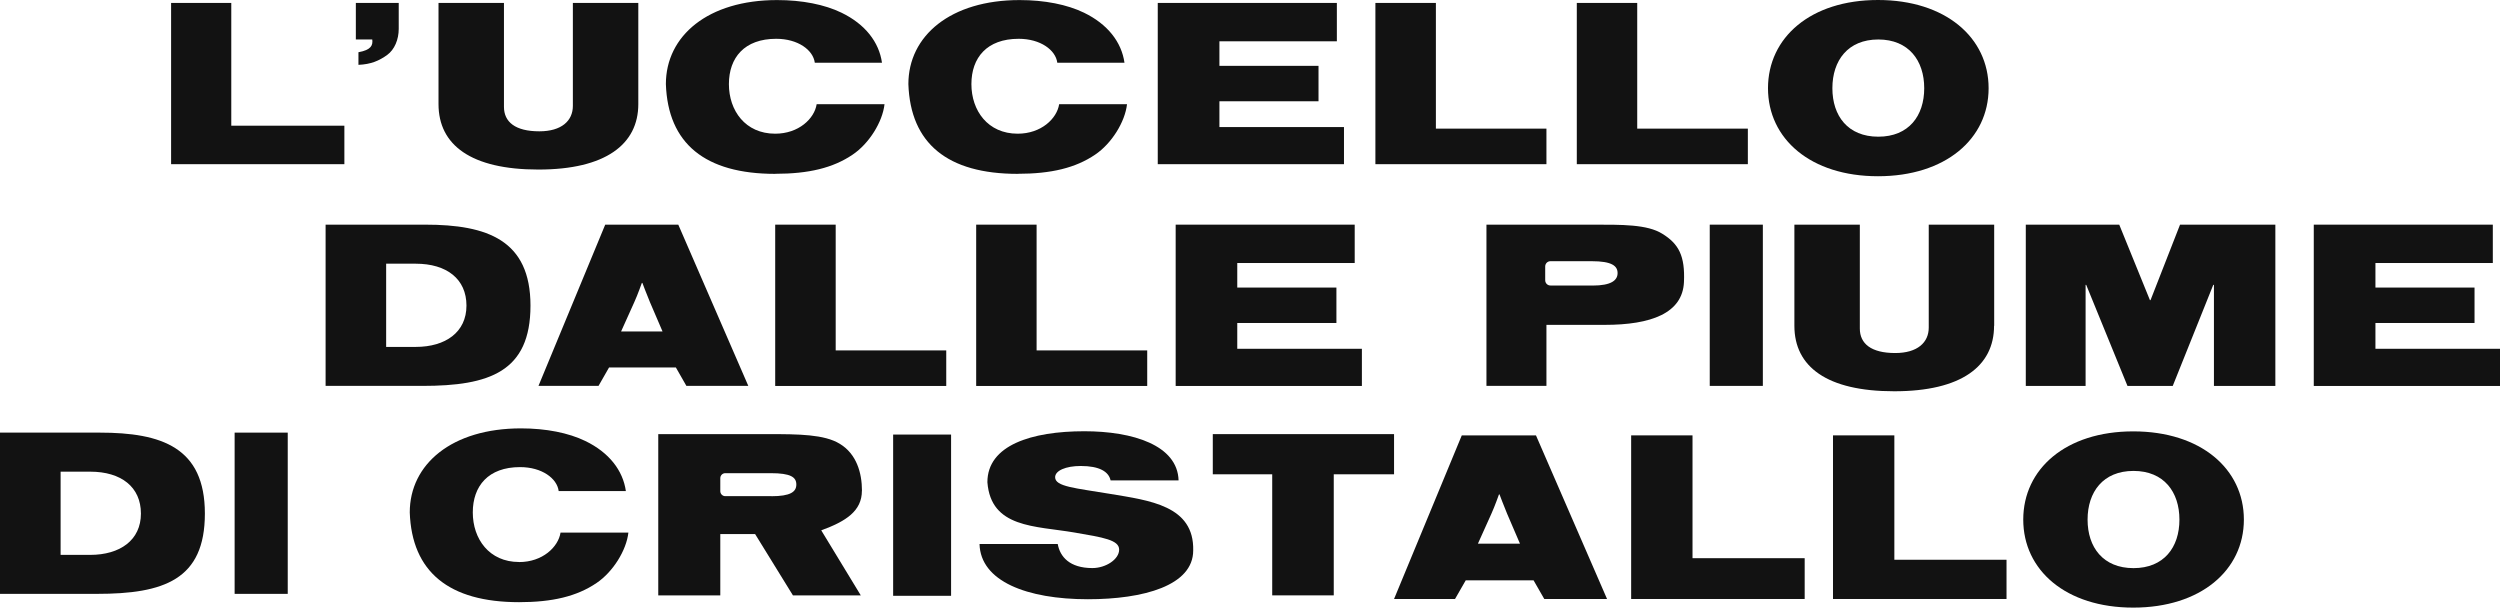
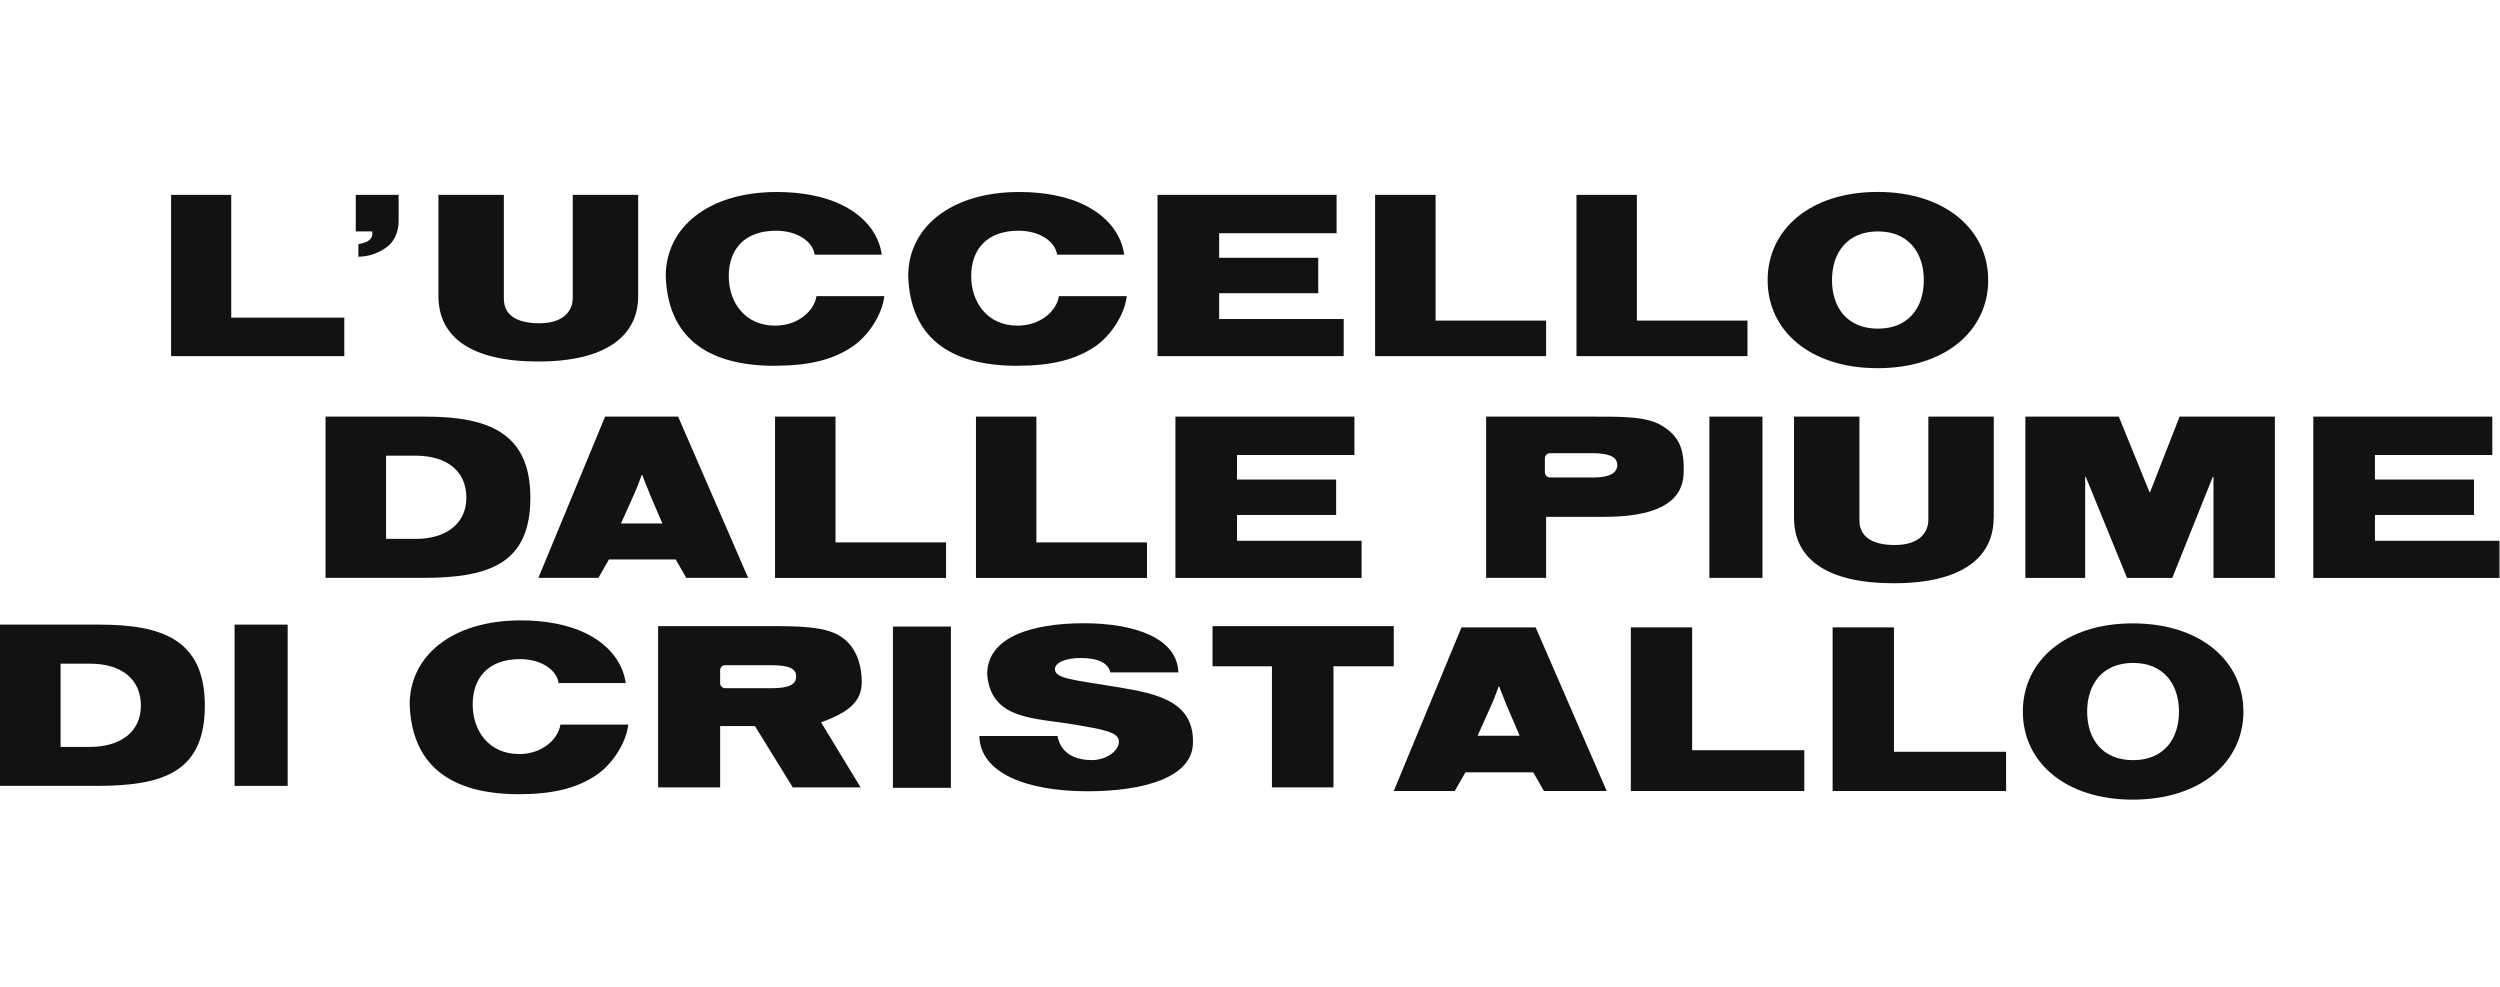
- <svg xmlns="http://www.w3.org/2000/svg" width="469" height="114" viewBox="0 0 469 114" fill="none">
-   <path d="M403.441 56.302H403.325L397.57 42.145H380.039V72.406H391.258V53.443H391.374L399.117 72.406H407.604L415.207 53.443H415.335V72.406H426.856V42.145H408.975L403.441 56.302Z" fill="#121212" />
-   <path d="M208.289 92.657C201.698 91.556 197.942 91.298 197.942 89.528C197.942 88.298 199.919 87.419 202.744 87.419C206.255 87.419 207.987 88.473 208.348 90.126H221.101C220.915 83.528 212.533 80.902 203.418 80.902C193.501 80.902 185.235 83.528 185.235 90.466C185.898 99.08 194.176 98.635 201.57 99.9C206.987 100.826 209.952 101.295 209.952 103.112C209.952 104.928 207.452 106.569 204.93 106.569C200.674 106.569 198.861 104.459 198.431 102.057H183.759C183.945 109.042 192.629 112.417 204.092 112.417C214.509 112.417 223.845 109.862 223.845 103.264C224.042 94.861 215.672 93.888 208.278 92.657H208.289Z" fill="#121212" />
-   <path d="M53.979 81.16H44.016V111.409H53.979V81.16Z" fill="#121212" />
-   <path d="M178.423 81.523H167.553V111.773H178.423V81.523Z" fill="#121212" />
-   <path d="M330.71 42.145H320.747V72.394H330.71V42.145Z" fill="#121212" />
-   <path d="M298.739 42.145H278.858V72.394H290.112V60.944H301.041C309.748 60.944 315.643 58.764 315.91 52.927C316.131 48.005 314.934 45.755 311.853 43.856C309.016 42.075 304.249 42.145 298.75 42.145H298.739ZM298.762 53.56H290.856C290.31 53.56 289.88 53.115 289.88 52.576V49.986C289.88 49.435 290.322 49.001 290.856 49.001H298.622C302.366 49.001 303.459 49.88 303.459 51.228C303.459 52.576 302.296 53.572 298.762 53.572V53.56Z" fill="#121212" />
-   <path d="M274.231 81.676L261.524 112.37H272.964L274.975 108.866H287.694L289.705 112.37H301.482L288.147 81.676H274.231ZM277.254 101.998L279.765 96.419C280.404 95.025 281.207 92.751 281.207 92.751H281.311C281.311 92.751 282.16 95.025 282.753 96.419L285.148 101.998H277.254Z" fill="#121212" />
-   <path d="M317.515 81.676H306.005V112.37H338.557V104.717H317.515V81.676Z" fill="#121212" />
-   <path d="M355.38 81.676H343.87V112.37H376.423V105.01H355.38V81.676Z" fill="#121212" />
-   <path d="M400.198 80.926C387.538 80.926 379.562 87.981 379.562 97.474C379.562 106.968 387.549 113.988 400.198 113.988C412.847 113.988 420.951 106.979 420.951 97.474C420.951 87.969 412.859 80.926 400.198 80.926ZM400.245 106.581C394.548 106.581 391.63 102.678 391.63 97.486C391.63 92.294 394.537 88.344 400.245 88.344C405.953 88.344 408.86 92.294 408.86 97.486C408.86 102.678 405.953 106.581 400.245 106.581Z" fill="#121212" />
-   <path d="M290.112 24.131H269.372V0.551H258.025V30.8H290.112V24.131Z" fill="#121212" />
-   <path d="M113.539 42.145L101.018 72.394H112.283L114.259 68.936H126.792L128.769 72.394H140.383L127.246 42.145H113.527H113.539ZM116.515 62.186L118.991 56.689C119.619 55.318 120.41 53.079 120.41 53.079H120.514C120.514 53.079 121.351 55.318 121.933 56.689L124.293 62.186H116.515Z" fill="#121212" />
-   <path d="M445.632 65.432V60.592H464.222V53.947H445.632V49.341H467.652V42.145H434.064V72.406H469V65.432H445.632Z" fill="#121212" />
-   <path d="M99.518 57.334C99.518 45.039 91.427 42.145 79.766 42.145H61.083V72.394H79.254C91.822 72.394 99.518 69.745 99.518 57.334ZM72.442 65.081V49.469H77.987C83.823 49.469 87.509 52.353 87.509 57.334C87.509 62.315 83.591 65.081 77.987 65.081H72.442Z" fill="#121212" />
-   <path d="M252.131 23.838H228.763V18.998H247.353V12.353H228.763V7.747H250.794V0.551H217.195V30.8H252.131V23.838Z" fill="#121212" />
-   <path d="M215.218 65.737H194.466V42.145H183.131V72.406H215.218V65.737Z" fill="#121212" />
-   <path d="M190.92 32.605C197.198 32.605 201.779 31.503 205.453 29.007C208.533 26.933 211.056 22.889 211.428 19.549H198.698C198.279 22.256 195.326 25.081 190.92 25.081C185.305 25.081 182.236 20.744 182.236 15.787C182.236 10.829 185.13 7.278 191.106 7.278C195.21 7.278 198.047 9.399 198.349 11.767H210.952C210.405 7.911 207.813 4.536 203.348 2.379C200.209 0.856 195.989 0.012 191.281 0.012C178.318 0.012 170.412 6.716 170.412 15.775C170.796 26.944 177.771 32.617 190.92 32.617V32.605Z" fill="#121212" />
-   <path d="M67.244 9.798V12.165C69.616 12.06 71.127 11.392 72.627 10.313C74.022 9.306 74.801 7.407 74.801 5.415V0.551H66.756V7.407H69.837C69.976 8.485 69.639 9.364 67.256 9.798H67.244Z" fill="#121212" />
-   <path d="M161.704 92.06C161.704 88.719 160.693 85.157 157.542 83.258C154.647 81.477 149.811 81.441 144.195 81.441H123.49V111.691H135.127V100.193H141.661L148.753 111.691H161.483L154.066 99.49C158.693 97.802 161.692 95.869 161.692 92.06H161.704ZM144.719 93.079H136.057C135.546 93.079 135.127 92.657 135.127 92.142V89.704C135.127 89.188 135.546 88.766 136.057 88.766H144.567C148.369 88.766 149.392 89.528 149.392 90.899C149.392 92.271 148.288 93.091 144.707 93.091L144.719 93.079Z" fill="#121212" />
-   <path d="M145.428 42.145V72.406H177.516V65.737H156.775V42.145H145.428Z" fill="#121212" />
-   <path d="M374.109 61.119V42.145H361.832V61.459C361.832 64.248 359.716 66.229 355.542 66.229C351.02 66.229 348.904 64.471 348.904 61.635V42.145H336.627V61.119C336.627 68.807 342.731 73.402 355.356 73.402C367.982 73.402 374.086 68.678 374.086 61.119H374.109Z" fill="#121212" />
-   <path d="M64.605 23.581H43.388V0.551H32.099V30.8H64.605V23.581Z" fill="#121212" />
-   <path d="M145.428 32.605C151.705 32.605 156.286 31.503 159.96 29.007C163.041 26.933 165.564 22.889 165.936 19.549H153.205C152.787 22.256 149.834 25.081 145.428 25.081C139.812 25.081 136.743 20.744 136.743 15.787C136.743 10.829 139.638 7.278 145.614 7.278C149.717 7.278 152.554 9.399 152.856 11.767H165.459C164.913 7.911 162.32 4.536 157.856 2.379C154.717 0.856 150.496 0.012 145.788 0.012C132.825 0.012 124.919 6.716 124.919 15.775C125.303 26.944 132.279 32.617 145.428 32.617V32.605Z" fill="#121212" />
-   <path d="M261.524 81.441H227.519V88.977H238.668V111.691H250.212V88.977H261.524V81.441Z" fill="#121212" />
-   <path d="M352.311 33.062C364.972 33.062 373.063 26.053 373.063 16.549C373.063 7.044 364.972 0 352.311 0C339.651 0 331.675 7.055 331.675 16.549C331.675 26.042 339.662 33.062 352.311 33.062ZM352.369 7.407C358.066 7.407 360.984 11.357 360.984 16.549C360.984 21.741 358.078 25.643 352.369 25.643C346.661 25.643 343.755 21.741 343.755 16.549C343.755 11.357 346.661 7.407 352.369 7.407Z" fill="#121212" />
-   <path d="M97.379 105.432C91.764 105.432 88.695 101.096 88.695 96.138C88.695 91.181 91.59 87.63 97.565 87.63C101.669 87.63 104.506 89.751 104.808 92.118H117.411C116.864 88.263 114.272 84.887 109.807 82.731C106.668 81.207 102.448 80.363 97.74 80.363C84.777 80.363 76.871 87.067 76.871 96.127C77.255 107.296 84.23 112.968 97.379 112.968C103.657 112.968 108.238 111.867 111.912 109.37C114.992 107.296 117.515 103.252 117.887 99.912H105.157C104.738 102.619 101.785 105.444 97.379 105.444V105.432Z" fill="#121212" />
-   <path d="M101.018 31.808C113.585 31.808 119.747 27.085 119.747 19.525V0.551H107.47V19.865C107.47 22.655 105.354 24.635 101.18 24.635C96.658 24.635 94.542 22.877 94.542 20.041V0.551H82.265V19.525C82.265 27.214 88.369 31.808 100.994 31.808H101.018Z" fill="#121212" />
-   <path d="M327.896 24.131H307.143V0.551H295.808V30.8H327.896V24.131Z" fill="#121212" />
-   <path d="M254.142 49.341V42.145H220.555V72.406H255.49V65.432H232.111V60.592H250.712V53.947H232.111V49.341H254.142Z" fill="#121212" />
-   <path d="M18.683 81.16H0V111.409H18.171C30.739 111.409 38.435 108.761 38.435 96.349C38.435 83.938 30.344 81.16 18.683 81.16ZM16.916 104.096H11.37V88.485H16.916C22.752 88.485 26.437 91.368 26.437 96.349C26.437 101.33 22.519 104.096 16.916 104.096Z" fill="#121212" />
+ <svg xmlns="http://www.w3.org/2000/svg" width="1825" height="720" viewBox="0 0 1825 720" fill="none">
+   <path d="M1569.57 359.23H1569.12L1546.73 304.13H1478.52V421.902H1522.17V348.101H1522.62L1552.74 421.902H1585.76L1615.34 348.101H1615.84V421.902H1660.66V304.13H1591.1L1569.57 359.23Z" fill="#121212" />
+   <path d="M810.338 500.721C784.693 496.433 770.084 495.43 770.084 488.542C770.084 483.753 777.773 480.332 788.764 480.332C802.423 480.332 809.162 484.437 810.565 490.868H860.182C859.458 465.188 826.847 454.971 791.387 454.971C752.806 454.971 720.648 465.188 720.648 492.191C723.226 525.717 755.429 523.983 784.196 528.91C805.273 532.513 816.806 534.337 816.806 541.407C816.806 548.477 807.082 554.863 797.267 554.863C780.713 554.863 773.657 546.653 771.983 537.302H714.903C715.627 564.488 749.414 577.624 794.01 577.624C834.536 577.624 870.856 567.68 870.856 542C871.625 509.296 839.059 505.51 810.293 500.721H810.338Z" fill="#121212" />
+   <path d="M210.002 455.975H171.24V573.701H210.002V455.975Z" fill="#121212" />
+   <path d="M694.144 457.388H651.854V575.115H694.144V457.388Z" fill="#121212" />
+   <path d="M1286.61 304.13H1247.85V421.857H1286.61V304.13Z" fill="#121212" />
+   <path d="M1162.23 304.131H1084.88V421.858H1128.67V377.294H1171.18C1205.06 377.294 1227.99 368.81 1229.03 346.095C1229.89 326.938 1225.23 318.18 1213.25 310.791C1202.21 303.858 1183.67 304.131 1162.27 304.131H1162.23ZM1162.32 348.558H1131.56C1129.44 348.558 1127.76 346.825 1127.76 344.727V334.646C1127.76 332.503 1129.48 330.815 1131.56 330.815H1161.77C1176.34 330.815 1180.59 334.236 1180.59 339.481C1180.59 344.727 1176.07 348.604 1162.32 348.604V348.558Z" fill="#121212" />
+   <path d="M1066.88 457.981L1017.45 577.441H1061.95L1069.78 563.803H1119.26L1127.08 577.441H1172.9L1121.02 457.981H1066.88ZM1078.64 537.074L1088.41 515.362C1090.9 509.934 1094.02 501.086 1094.02 501.086H1094.43C1094.43 501.086 1097.73 509.934 1100.04 515.362L1109.35 537.074H1078.64Z" fill="#121212" />
+   <path d="M1235.27 457.981H1190.5V577.441H1317.14V547.656H1235.27V457.981Z" fill="#121212" />
+   <path d="M1382.59 457.981H1337.81V577.441H1464.45V548.797H1382.59V457.981Z" fill="#121212" />
+   <path d="M1556.95 455.062C1507.7 455.062 1476.67 482.521 1476.67 519.468C1476.67 556.414 1507.74 583.736 1556.95 583.736C1606.16 583.736 1637.69 556.46 1637.69 519.468C1637.69 482.476 1606.21 455.062 1556.95 455.062ZM1557.13 554.909C1534.97 554.909 1523.62 539.72 1523.62 519.513C1523.62 499.307 1534.92 483.935 1557.13 483.935C1579.34 483.935 1590.65 499.307 1590.65 519.513C1590.65 539.72 1579.34 554.909 1557.13 554.909Z" fill="#121212" />
+   <path d="M1128.67 234.024H1047.98V142.251H1003.83V259.978H1128.67V234.024Z" fill="#121212" />
+   <path d="M441.717 304.13L393.004 421.857H436.832L444.521 408.401H493.279L500.968 421.857H546.152L495.043 304.13H441.671H441.717ZM453.295 382.128L462.929 360.735C465.372 355.399 468.447 346.687 468.447 346.687H468.854C468.854 346.687 472.111 355.399 474.372 360.735L483.554 382.128H453.295Z" fill="#121212" />
+   <path d="M1733.71 394.763V375.924H1806.03V350.062H1733.71V332.136H1819.37V304.13H1688.71V421.902H1824.62V394.763H1733.71Z" fill="#121212" />
+   <path d="M387.171 363.244C387.171 315.396 355.691 304.13 310.325 304.13H237.641V421.857H308.335C357.228 421.857 387.171 411.548 387.171 363.244ZM281.83 393.394V332.638H303.405C326.11 332.638 340.448 343.859 340.448 363.244C340.448 382.63 325.206 393.394 303.405 393.394H281.83Z" fill="#121212" />
+   <path d="M980.902 232.884H889.99V214.046H962.313V188.184H889.99V170.258H975.701V142.251H844.986V259.978H980.902V232.884Z" fill="#121212" />
+   <path d="M837.295 395.948H756.56V304.13H712.461V421.902H837.295V395.948Z" fill="#121212" />
+   <path d="M742.765 267.003C767.189 267.003 785.01 262.715 799.302 252.999C811.288 244.926 821.103 229.189 822.551 216.19H773.024C771.396 226.726 759.907 237.719 742.765 237.719C720.919 237.719 708.978 220.842 708.978 201.548C708.978 182.254 720.241 168.433 743.489 168.433C759.455 168.433 770.491 176.689 771.667 185.903H820.696C818.57 170.896 808.484 157.76 791.116 149.367C778.904 143.437 762.485 140.153 744.167 140.153C693.736 140.153 662.979 166.244 662.979 201.503C664.472 244.972 691.61 267.048 742.765 267.048V267.003Z" fill="#121212" />
+   <path d="M261.61 178.24V187.454C270.837 187.043 276.716 184.443 282.551 180.247C287.979 176.324 291.009 168.935 291.009 161.181V142.251H259.71V168.935H271.696C272.239 173.131 270.927 176.552 261.655 178.24H261.61Z" fill="#121212" />
+   <path d="M629.101 498.394C629.101 485.394 625.166 471.528 612.909 464.139C601.647 457.206 582.831 457.069 560.985 457.069H480.431V574.795H525.706V530.049H551.125L578.715 574.795H628.242L599.385 527.313C617.387 520.744 629.056 513.218 629.056 498.394H629.101ZM563.02 502.362H529.324C527.334 502.362 525.706 500.72 525.706 498.713V489.226C525.706 487.219 527.334 485.577 529.324 485.577H562.432C577.223 485.577 581.203 488.542 581.203 493.878C581.203 499.215 576.906 502.408 562.975 502.408L563.02 502.362Z" fill="#121212" />
+   <path d="M565.78 304.13V421.902H690.615V395.948H609.925V304.13H565.78Z" fill="#121212" />
+   <path d="M1455.45 377.977V304.13H1407.69V379.3C1407.69 390.156 1399.46 397.864 1383.22 397.864C1365.62 397.864 1357.39 391.022 1357.39 379.984V304.13H1309.63V377.977C1309.63 407.899 1333.37 425.779 1382.49 425.779C1431.61 425.779 1455.36 407.397 1455.36 377.977H1455.45Z" fill="#121212" />
+   <path d="M251.343 231.881H168.798V142.251H124.88V259.978H251.343V231.881Z" fill="#121212" />
+   <path d="M565.778 267.003C590.202 267.003 608.022 262.715 622.315 252.999C634.301 244.926 644.116 229.189 645.563 216.19H596.037C594.408 226.726 582.92 237.719 565.778 237.719C543.932 237.719 531.991 220.842 531.991 201.548C531.991 182.254 543.253 168.433 566.501 168.433C582.468 168.433 593.504 176.689 594.68 185.903H643.709C641.583 170.896 631.497 157.76 614.129 149.367C601.916 143.437 585.498 140.153 567.18 140.153C516.749 140.153 485.992 166.244 485.992 201.503C487.485 244.972 514.623 267.048 565.778 267.048V267.003Z" fill="#121212" />
+   <path d="M1017.45 457.069H885.148V486.398H928.524V574.795H973.437V486.398H1017.45V457.069Z" fill="#121212" />
+   <path d="M1370.65 268.782C1419.9 268.782 1451.38 241.505 1451.38 204.513C1451.38 167.521 1419.9 140.108 1370.65 140.108C1321.39 140.108 1290.37 167.567 1290.37 204.513C1290.37 241.46 1321.44 268.782 1370.65 268.782ZM1370.87 168.935C1393.04 168.935 1404.39 184.307 1404.39 204.513C1404.39 224.72 1393.08 239.909 1370.87 239.909C1348.67 239.909 1337.36 224.72 1337.36 204.513C1337.36 184.307 1348.67 168.935 1370.87 168.935Z" fill="#121212" />
+   <path d="M378.848 550.439C357.002 550.439 345.061 533.562 345.061 514.268C345.061 494.974 356.324 481.153 379.572 481.153C395.538 481.153 406.574 489.409 407.75 498.623H456.779C454.653 483.616 444.567 470.48 427.199 462.087C414.987 456.157 398.568 452.873 380.25 452.873C329.819 452.873 299.062 478.964 299.062 514.222C300.555 557.691 327.693 579.768 378.848 579.768C403.272 579.768 421.093 575.48 435.385 565.765C447.371 557.691 457.186 541.955 458.634 528.955H409.107C407.479 539.492 395.99 550.484 378.848 550.484V550.439Z" fill="#121212" />
+   <path d="M393.004 263.901C441.897 263.901 465.869 245.519 465.869 216.099V142.251H418.106V217.421C418.106 228.277 409.874 235.986 393.637 235.986C376.042 235.986 367.811 229.144 367.811 218.106V142.251H320.048V216.099C320.048 246.021 343.794 263.901 392.913 263.901H393.004Z" fill="#121212" />
+   <path d="M1275.66 234.024H1194.92V142.251H1150.83V259.978H1275.66V234.024Z" fill="#121212" />
+   <path d="M988.726 332.136V304.13H858.057V421.902H993.972V394.763H903.015V375.924H975.383V350.062H903.015V332.136H988.726Z" fill="#121212" />
+   <path d="M72.684 455.975H0V573.701H70.694C119.588 573.701 149.53 563.393 149.53 515.089C149.53 466.785 118.05 455.975 72.684 455.975ZM65.809 545.239H44.235V484.483H65.809C88.515 484.483 102.853 495.703 102.853 515.089C102.853 534.474 87.61 545.239 65.809 545.239Z" fill="#121212" />
</svg>
